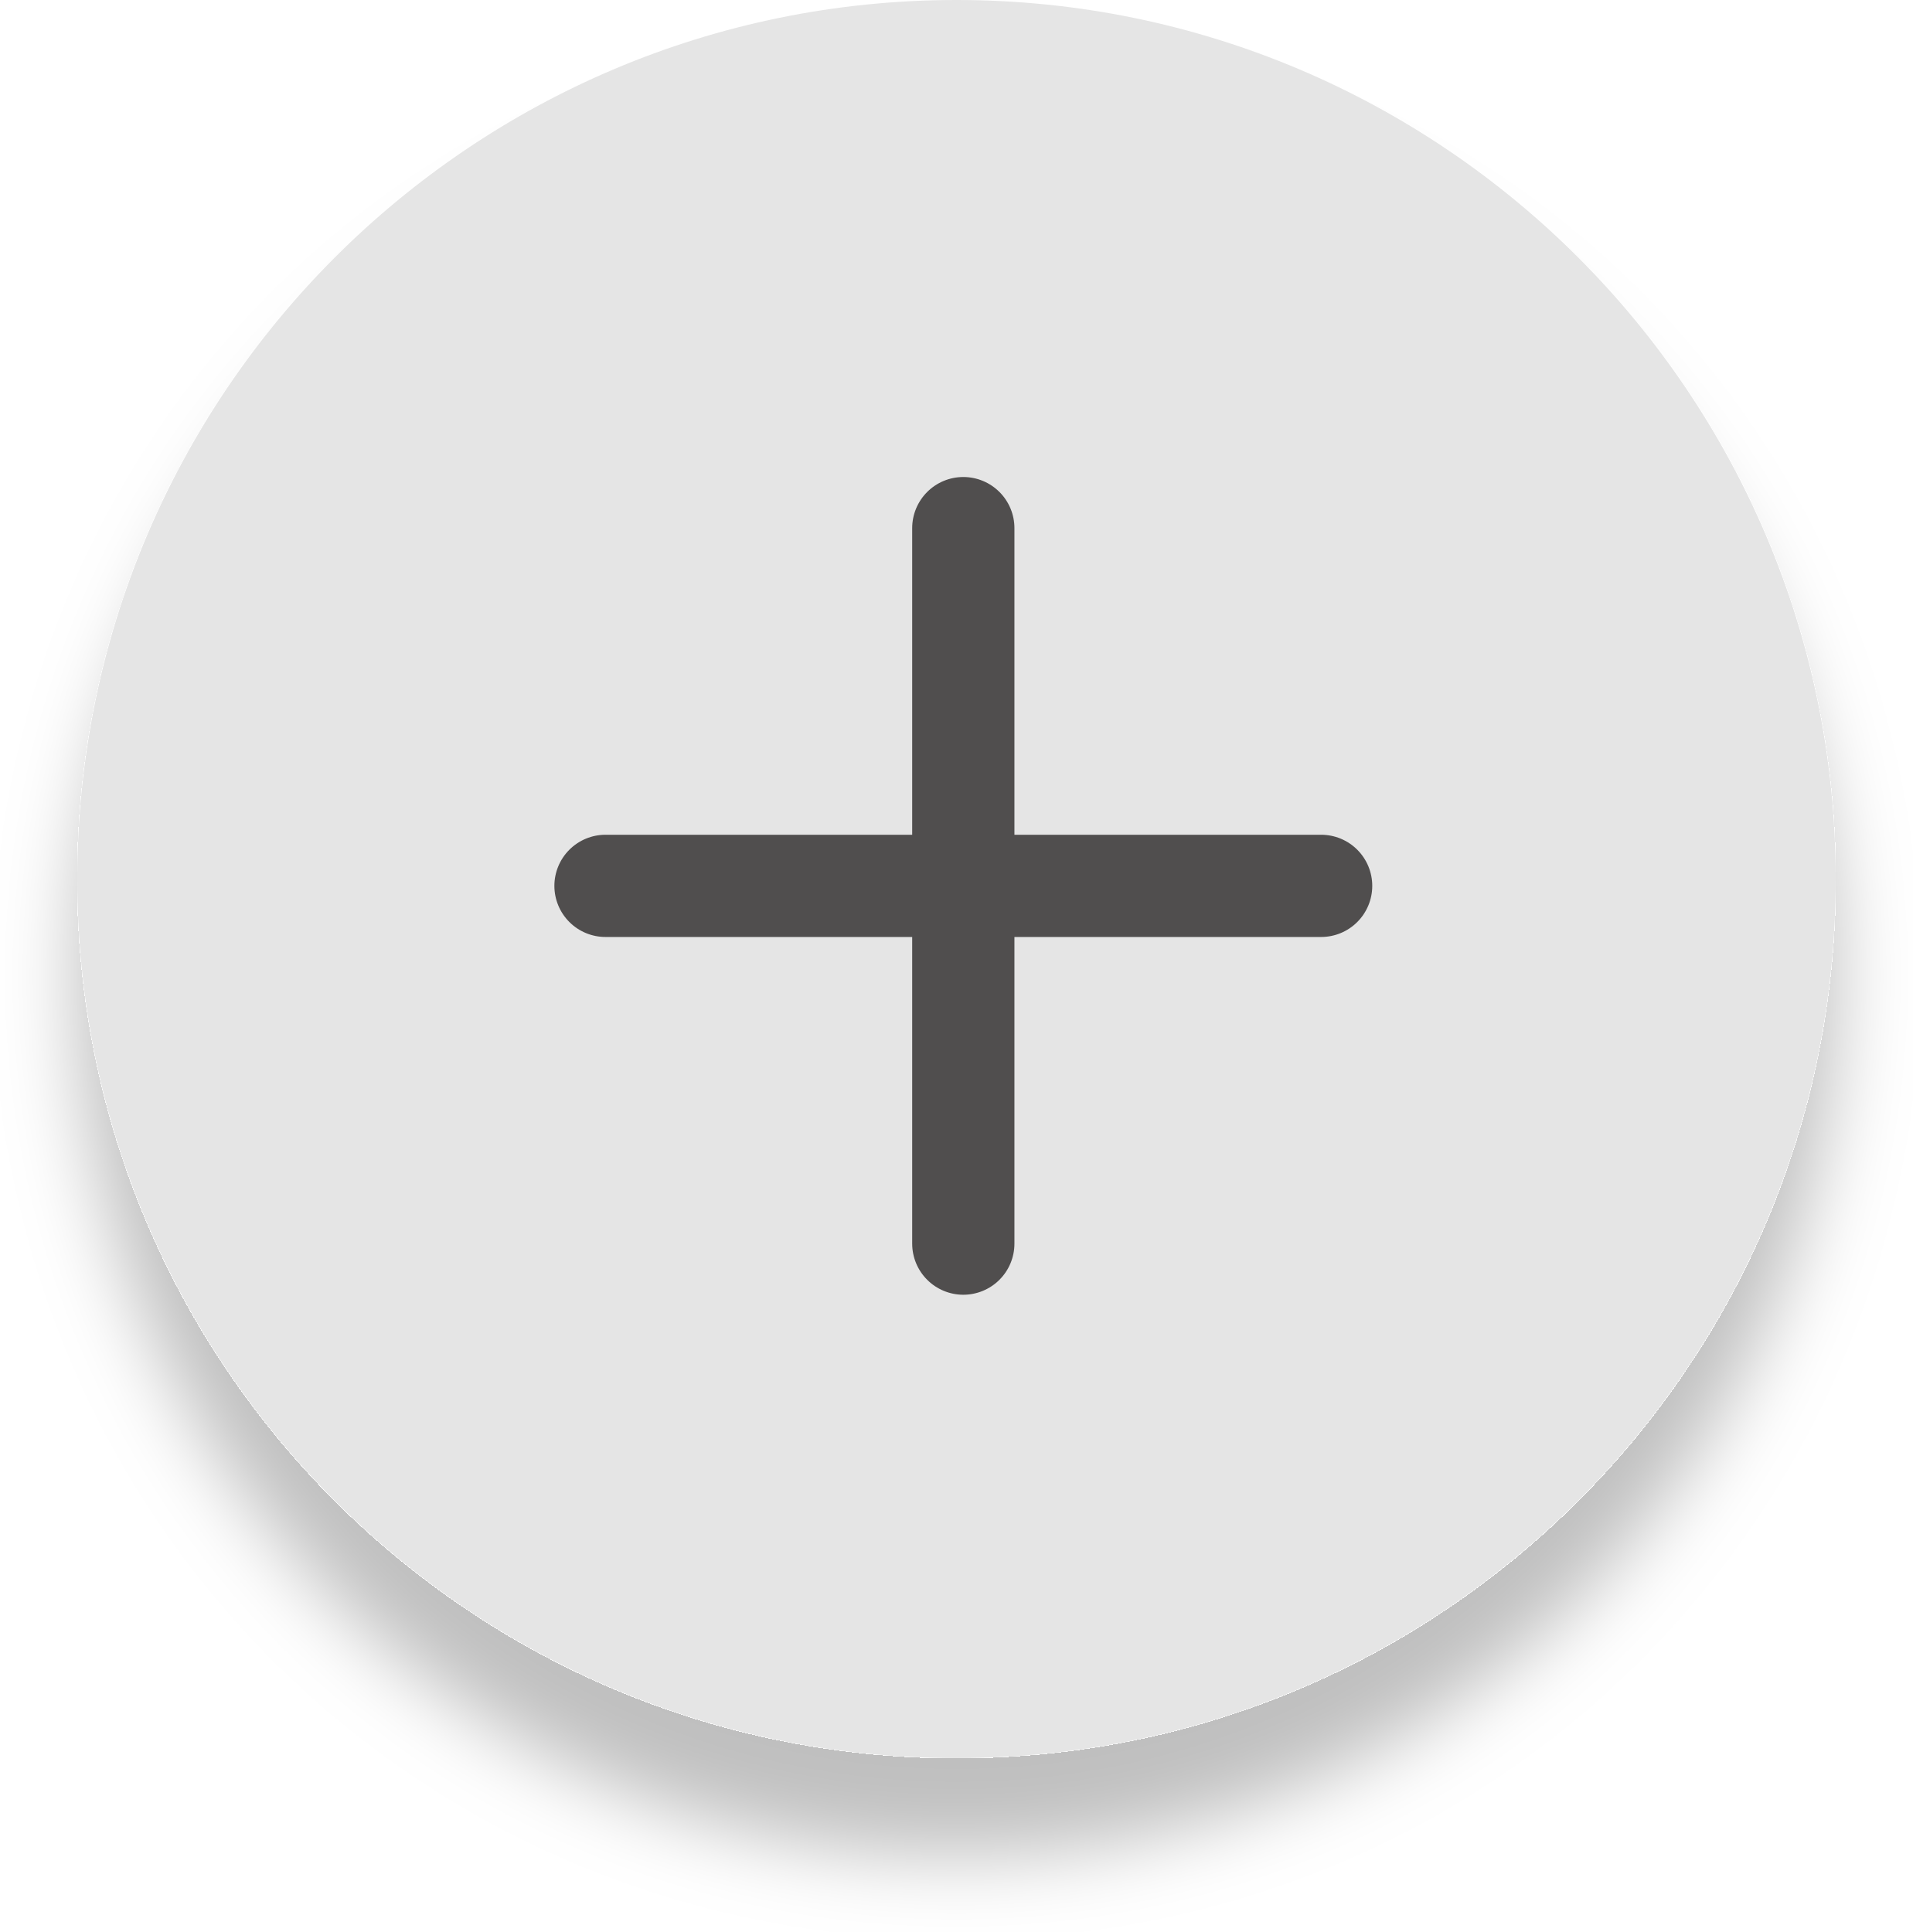
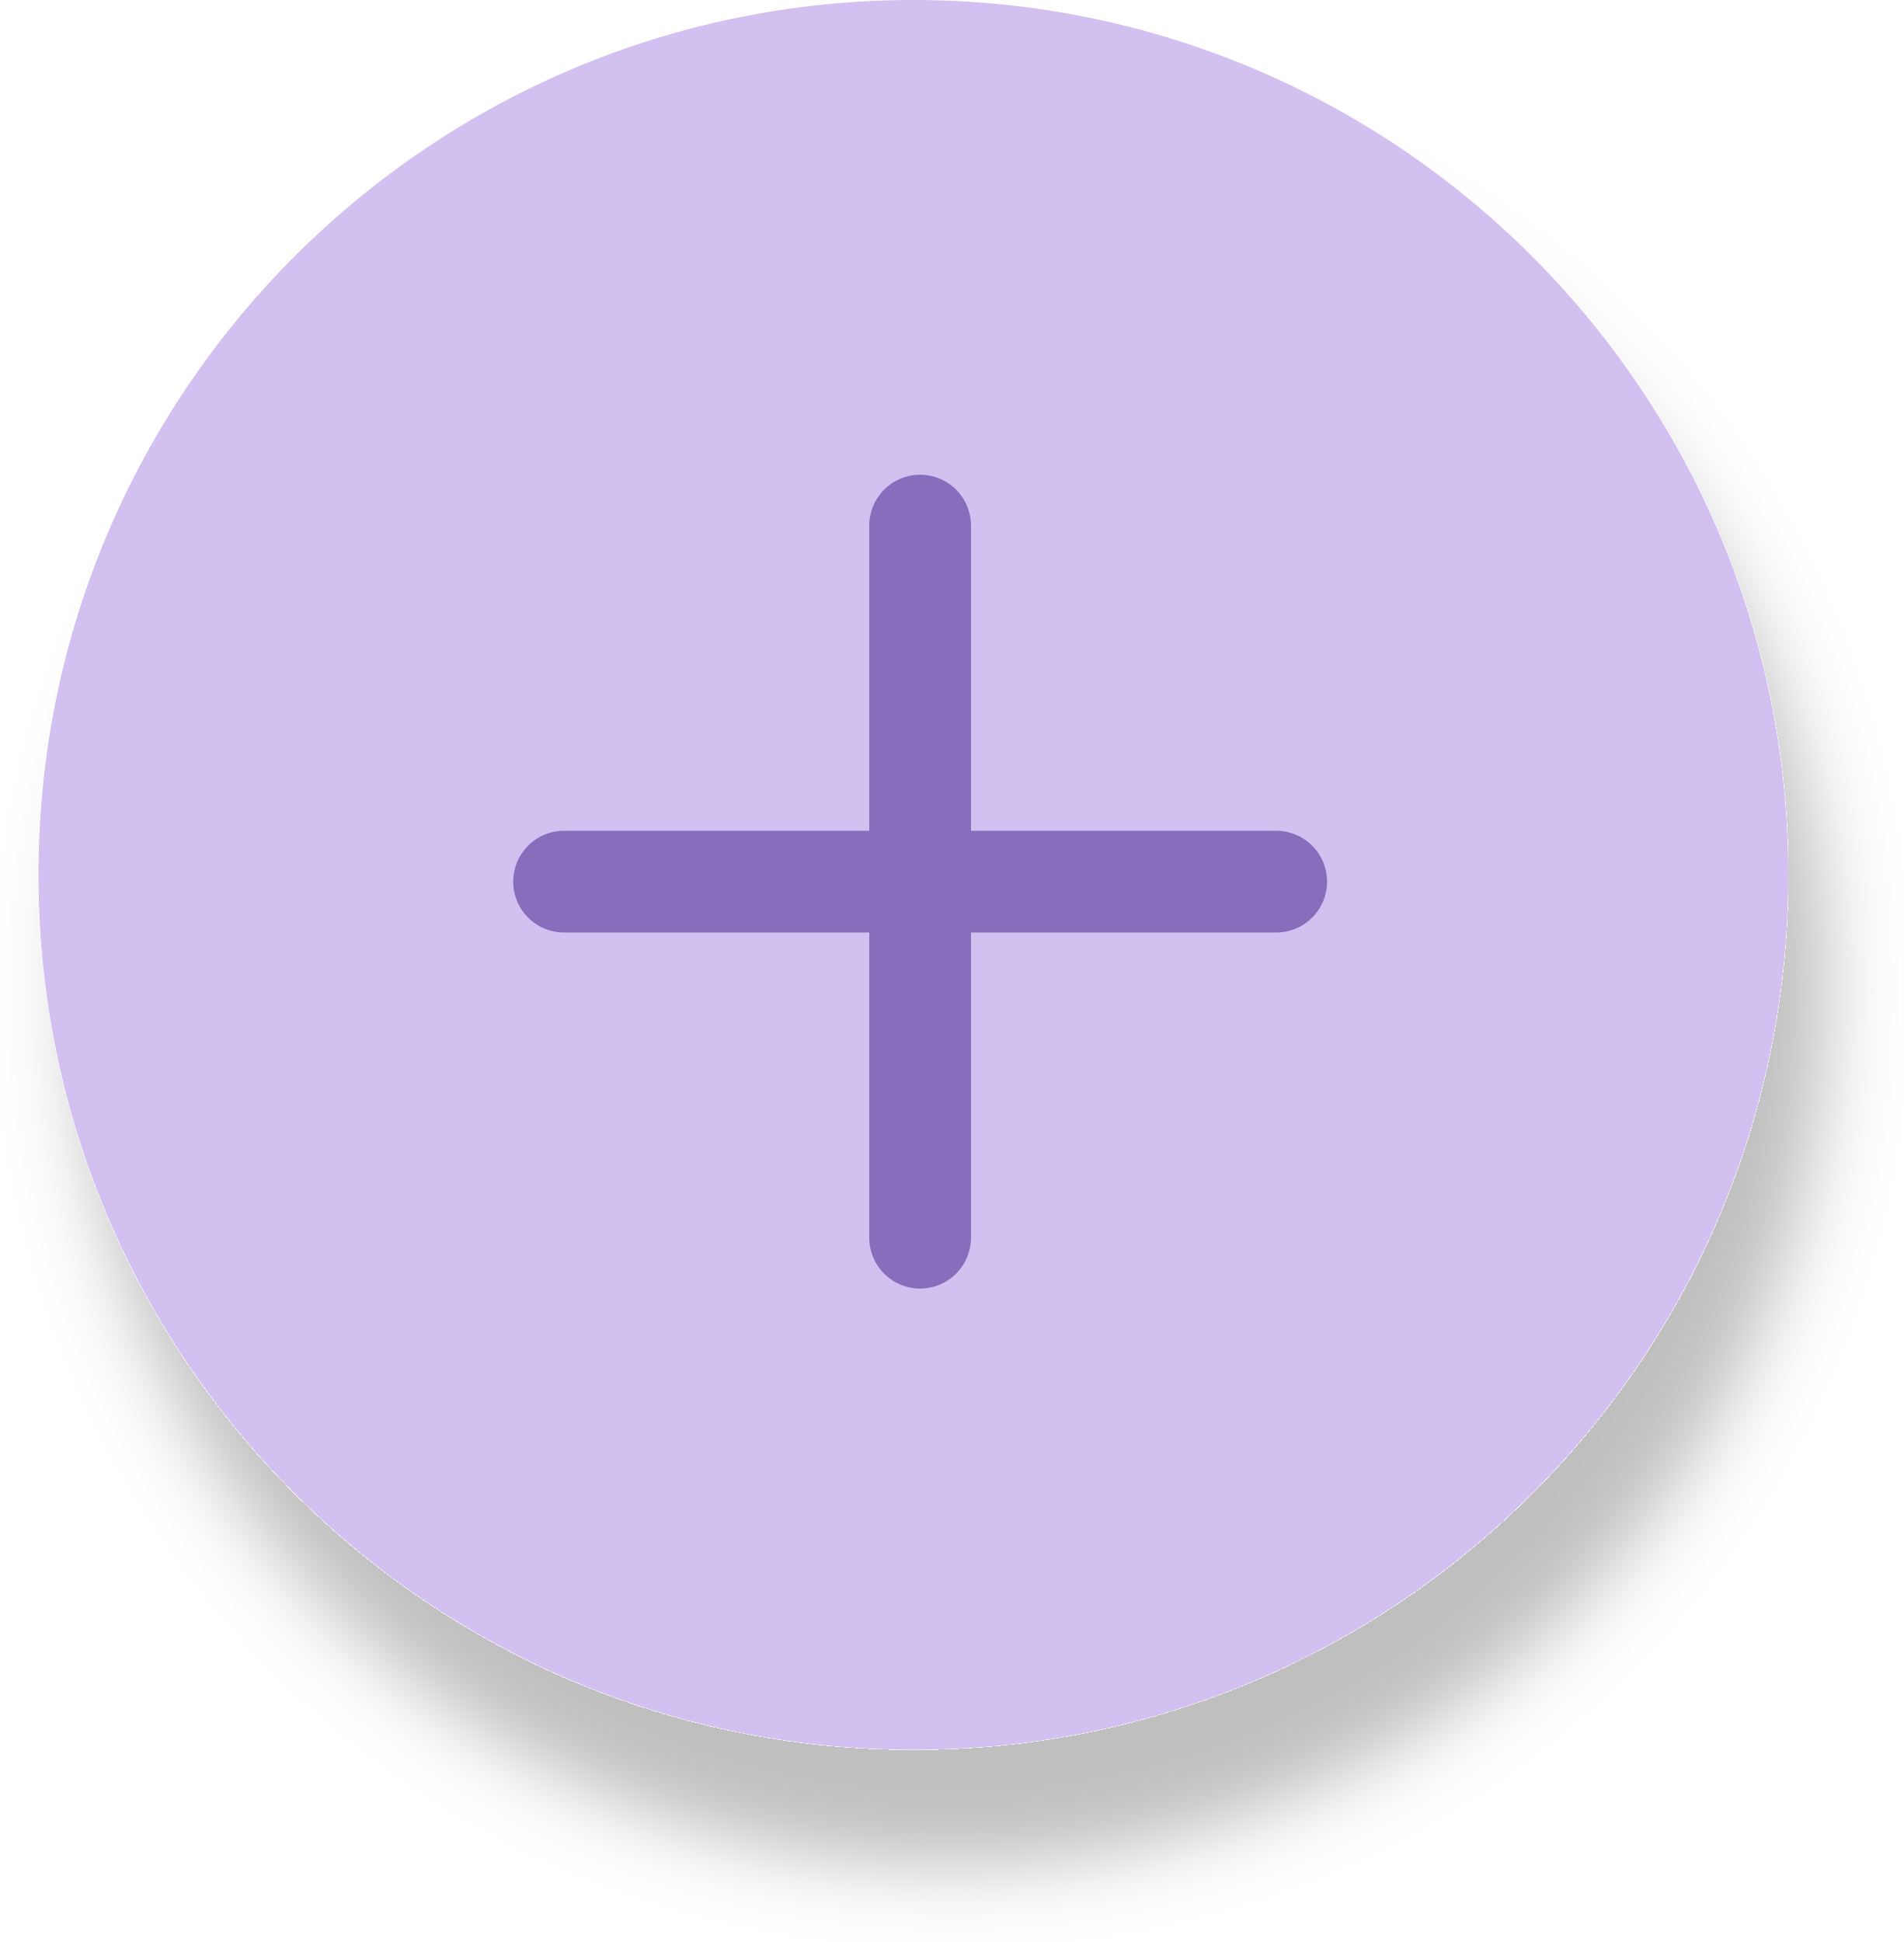
- <svg xmlns="http://www.w3.org/2000/svg" width="99" height="100" viewBox="0 0 99 100" fill="none">
-   <g filter="url(#filter0_d_4_78)">
-     <circle cx="49.5" cy="45.5" r="45.5" fill="#E5E5E5" />
-     <path d="M49.853 24.69C50.554 24.69 51.227 24.969 51.723 25.465C52.219 25.961 52.498 26.634 52.498 27.335V43.207H68.37C69.072 43.207 69.745 43.486 70.241 43.982C70.737 44.478 71.016 45.151 71.016 45.853C71.016 46.554 70.737 47.227 70.241 47.723C69.745 48.219 69.072 48.498 68.37 48.498H52.498V64.37C52.498 65.072 52.219 65.745 51.723 66.241C51.227 66.737 50.554 67.016 49.853 67.016C49.151 67.016 48.478 66.737 47.982 66.241C47.486 65.745 47.207 65.072 47.207 64.37V48.498H31.335C30.634 48.498 29.961 48.219 29.465 47.723C28.969 47.227 28.69 46.554 28.69 45.853C28.69 45.151 28.969 44.478 29.465 43.982C29.961 43.486 30.634 43.207 31.335 43.207H47.207V27.335C47.207 26.634 47.486 25.961 47.982 25.465C48.478 24.969 49.151 24.69 49.853 24.69Z" fill="#504E4E" />
+ <svg xmlns="http://www.w3.org/2000/svg" width="99" height="101" viewBox="0 0 99 101" fill="none">
+   <g filter="url(#filter0_d_101_5)">
+     <circle cx="47.5" cy="45.5" r="45.5" fill="#D2C0F0" />
+     <path d="M47.853 24.69C48.554 24.69 49.227 24.969 49.723 25.465C50.219 25.961 50.498 26.634 50.498 27.335V43.207H66.37C67.072 43.207 67.745 43.486 68.241 43.982C68.737 44.478 69.016 45.151 69.016 45.853C69.016 46.554 68.737 47.227 68.241 47.723C67.745 48.219 67.072 48.498 66.37 48.498H50.498V64.37C50.498 65.072 50.219 65.745 49.723 66.241C49.227 66.737 48.554 67.016 47.853 67.016C47.151 67.016 46.478 66.737 45.982 66.241C45.486 65.745 45.207 65.072 45.207 64.37V48.498H29.335C28.634 48.498 27.961 48.219 27.465 47.723C26.969 47.227 26.69 46.554 26.69 45.853C26.69 45.151 26.969 44.478 27.465 43.982C27.961 43.486 28.634 43.207 29.335 43.207H45.207V27.335C45.207 26.634 45.486 25.961 45.982 25.465C46.478 24.969 47.151 24.69 47.853 24.69Z" fill="#886DBC" />
  </g>
  <defs>
-     <filter id="filter0_d_4_78" x="0" y="0" width="99" height="100" filterUnits="userSpaceOnUse" color-interpolation-filters="sRGB">
+     <filter id="filter0_d_101_5" x="0" y="0" width="99" height="101" filterUnits="userSpaceOnUse" color-interpolation-filters="sRGB">
      <feFlood flood-opacity="0" result="BackgroundImageFix" />
      <feColorMatrix in="SourceAlpha" type="matrix" values="0 0 0 0 0 0 0 0 0 0 0 0 0 0 0 0 0 0 127 0" result="hardAlpha" />
-       <feOffset dy="5" />
+       <feOffset dx="2" dy="6" />
      <feGaussianBlur stdDeviation="2" />
      <feComposite in2="hardAlpha" operator="out" />
      <feColorMatrix type="matrix" values="0 0 0 0 0 0 0 0 0 0 0 0 0 0 0 0 0 0 0.25 0" />
-       <feBlend mode="normal" in2="BackgroundImageFix" result="effect1_dropShadow_4_78" />
-       <feBlend mode="normal" in="SourceGraphic" in2="effect1_dropShadow_4_78" result="shape" />
+       <feBlend mode="normal" in2="BackgroundImageFix" result="effect1_dropShadow_101_5" />
+       <feBlend mode="normal" in="SourceGraphic" in2="effect1_dropShadow_101_5" result="shape" />
    </filter>
  </defs>
</svg>
